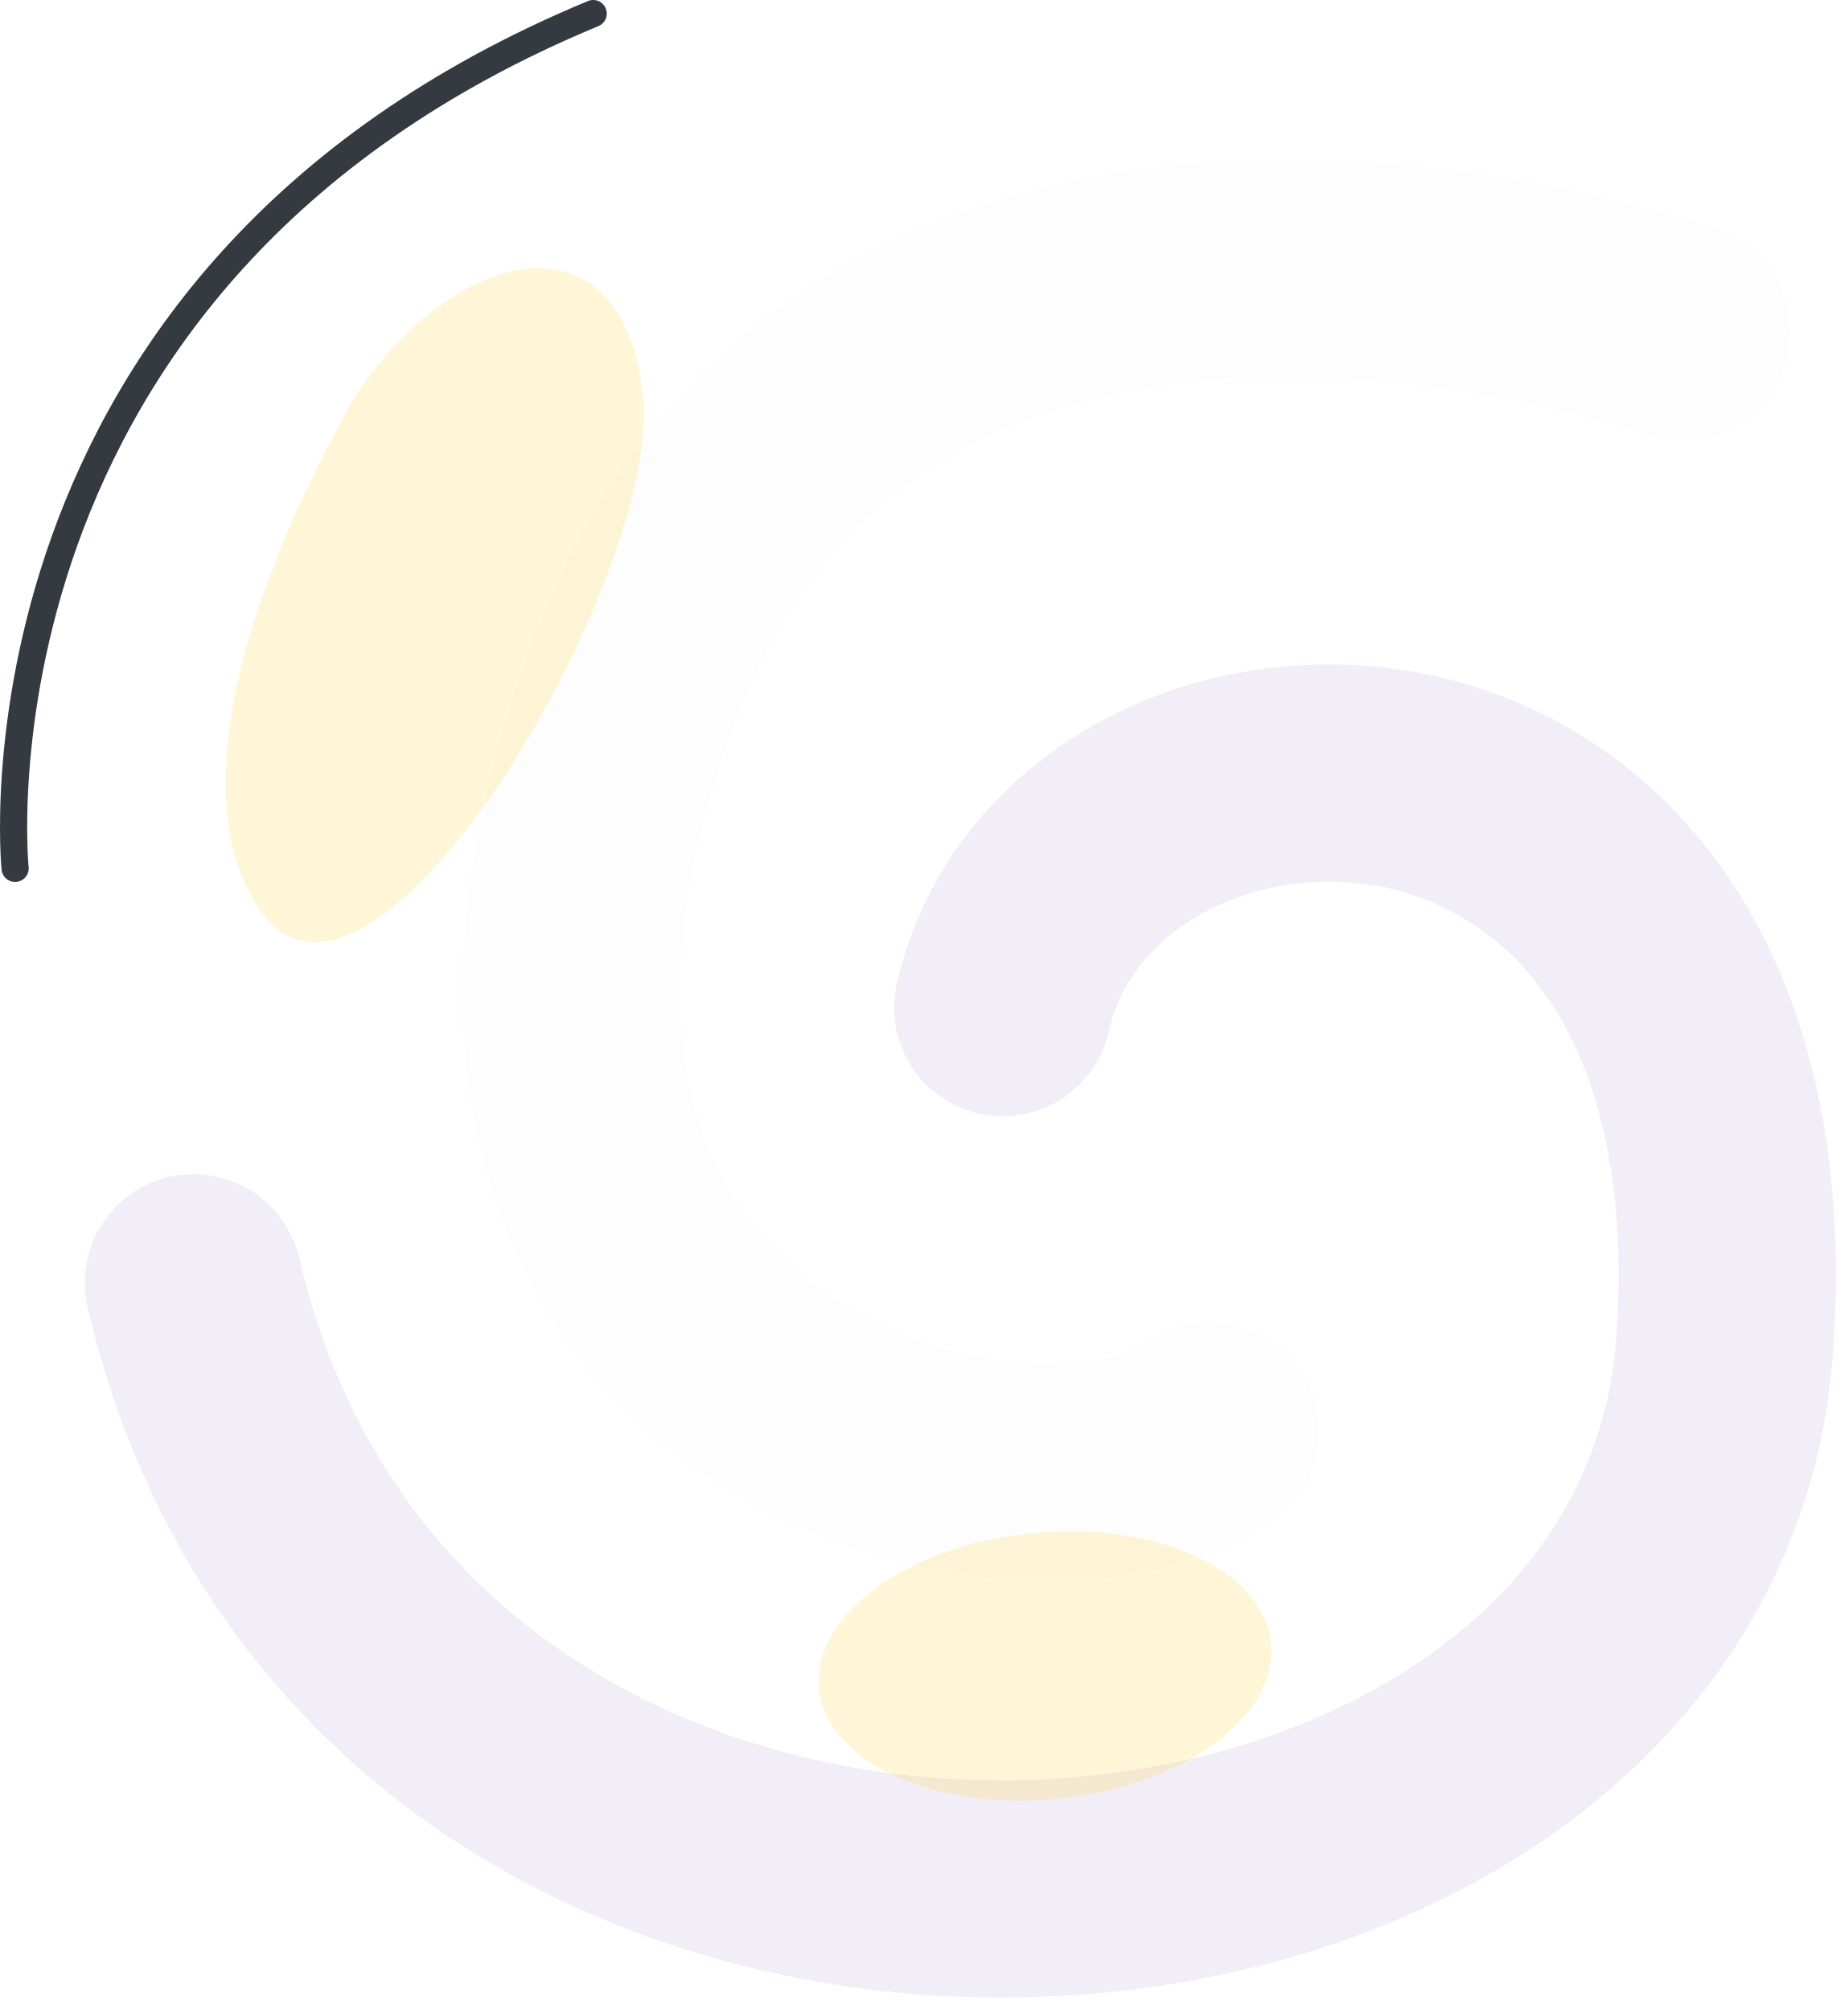
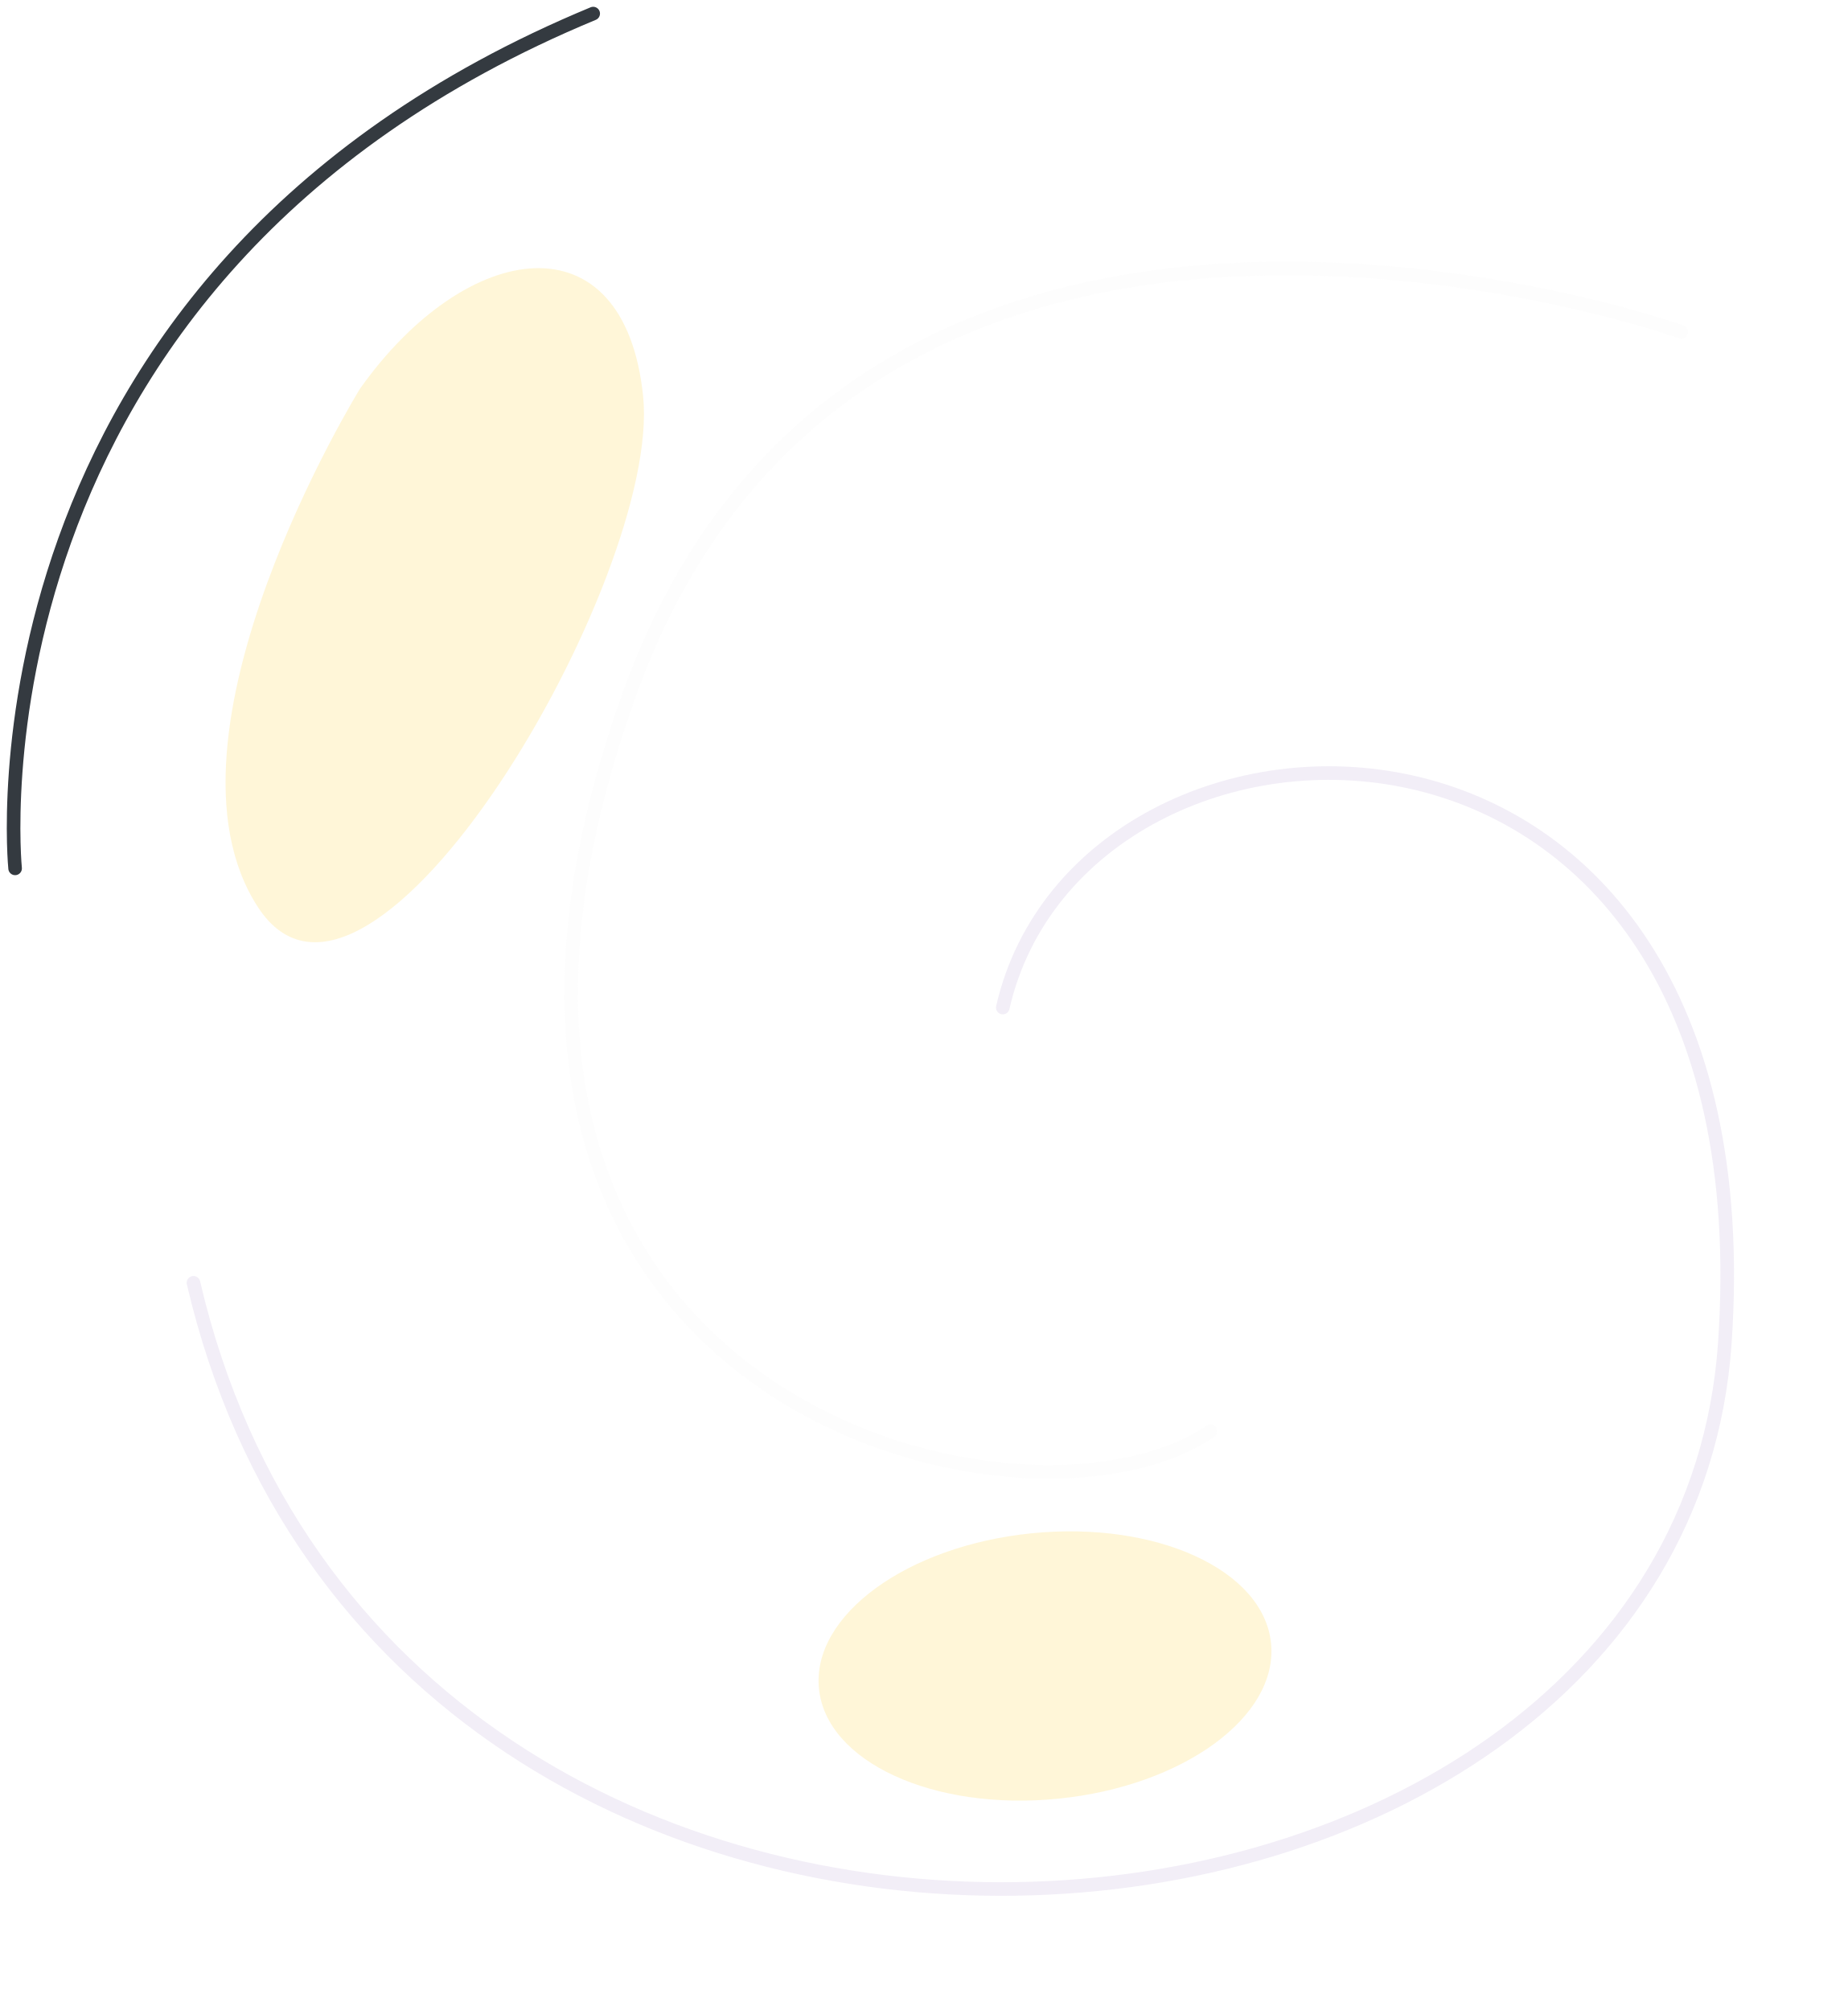
<svg xmlns="http://www.w3.org/2000/svg" width="136" height="148" viewBox="0 0 136 148" fill="none">
-   <path d="M14.243 94.456C28.831 156.998 123.514 149.448 126.975 98.877C130.502 47.214 79.65 48.672 73.821 74.188" stroke="#7952B3" stroke-opacity="0.1" stroke-width="16" stroke-miterlimit="10" stroke-linecap="round" />
-   <path d="M89.105 105.386C75.278 114.841 27.738 103.167 46.284 51.239C63.108 4.13 121.759 23.636 123.762 24.447" stroke="#E1E8EB" stroke-opacity="0.08" stroke-width="16" stroke-miterlimit="10" stroke-linecap="round" />
-   <path d="M1.112 63.94C1.112 63.94 -3.326 20.49 43.668 1" stroke="#343A40" stroke-width="2" stroke-miterlimit="10" stroke-linecap="round" />
+   <path d="M14.243 94.456C28.831 156.998 123.514 149.448 126.975 98.877C130.502 47.214 79.65 48.672 73.821 74.188" stroke="#7952B3" stroke-opacity="0.1" strokeWidth="16" stroke-miterlimit="10" stroke-linecap="round" />
+   <path d="M89.105 105.386C75.278 114.841 27.738 103.167 46.284 51.239C63.108 4.13 121.759 23.636 123.762 24.447" stroke="#E1E8EB" stroke-opacity="0.08" strokeWidth="16" stroke-miterlimit="10" stroke-linecap="round" />
+   <path d="M1.112 63.94C1.112 63.94 -3.326 20.49 43.668 1" stroke="#343A40" strokeWidth="2" stroke-miterlimit="10" stroke-linecap="round" />
  <path d="M26.497 28.629C26.497 28.629 10.766 54.129 18.979 66.78C27.175 79.431 48.718 42.505 47.344 29.175C45.969 15.846 34.345 17.551 26.497 28.629Z" fill="#FFC107" fill-opacity="0.16" />
  <path d="M77.908 132.44C87.099 131.518 94.11 126.396 93.569 121C93.028 115.604 85.139 111.977 75.948 112.899C66.758 113.821 59.746 118.943 60.288 124.339C60.829 129.735 68.718 133.362 77.908 132.44Z" fill="#FFC107" fill-opacity="0.16" />
</svg>
